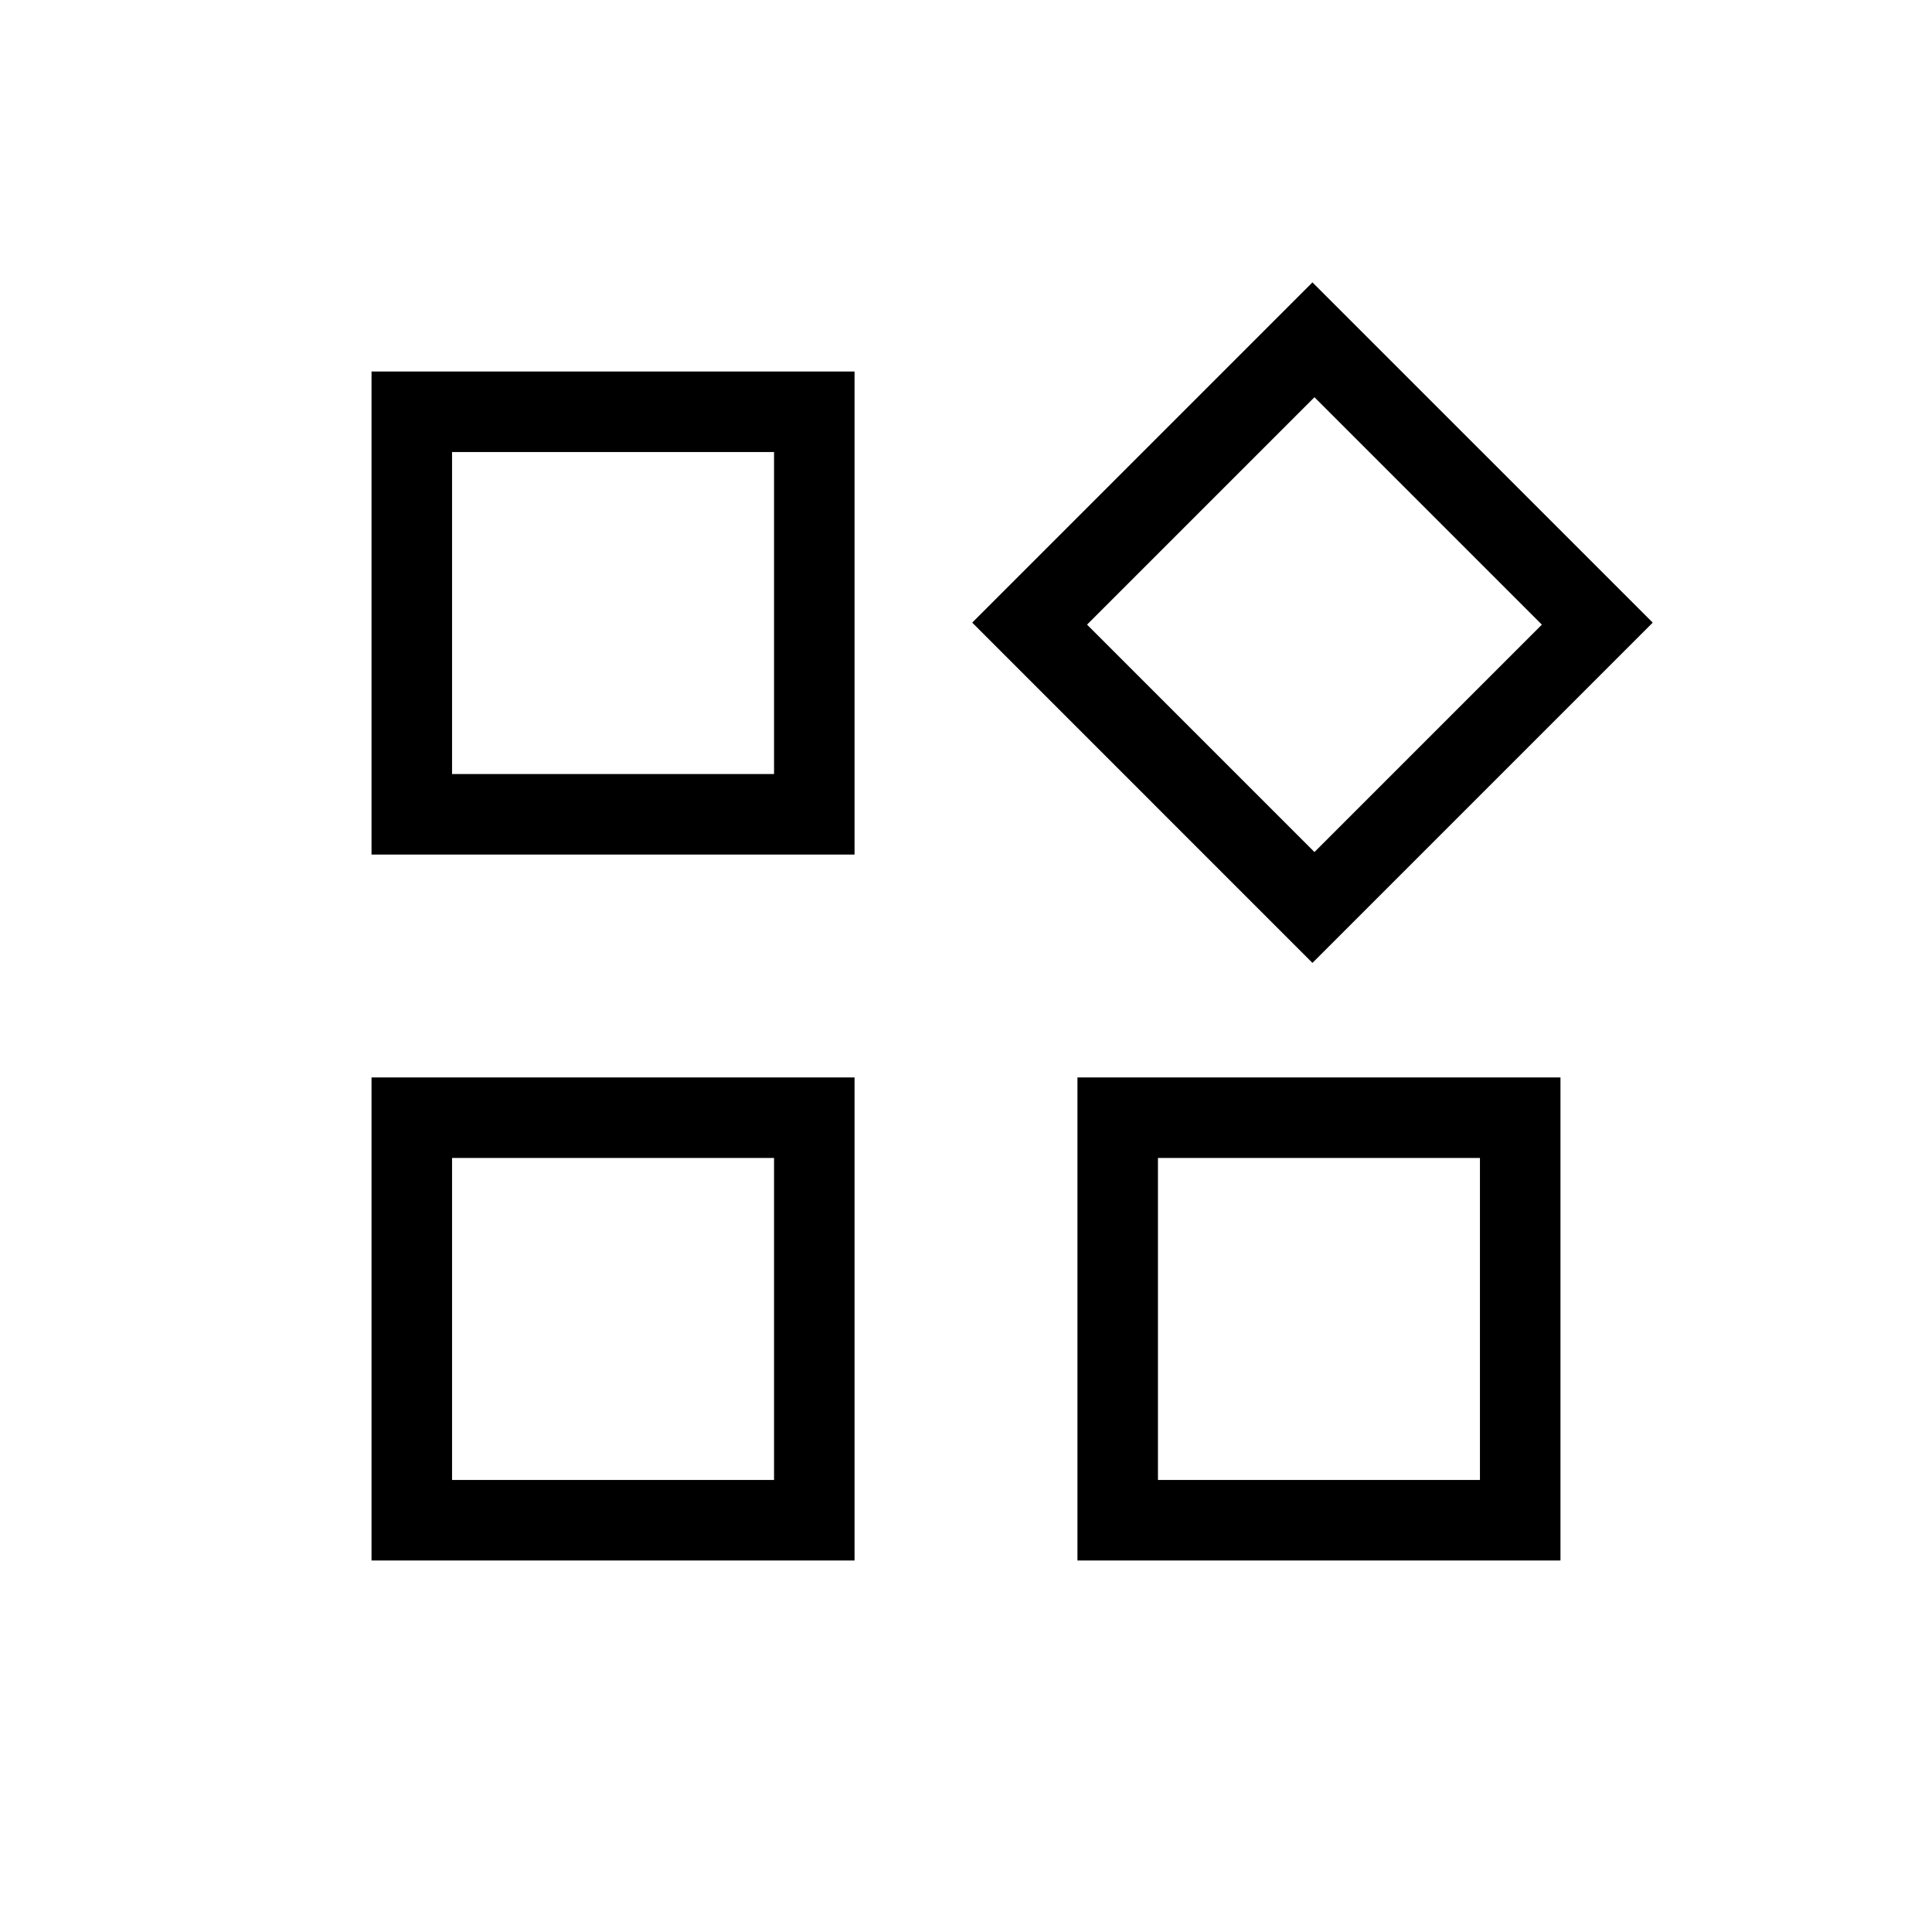
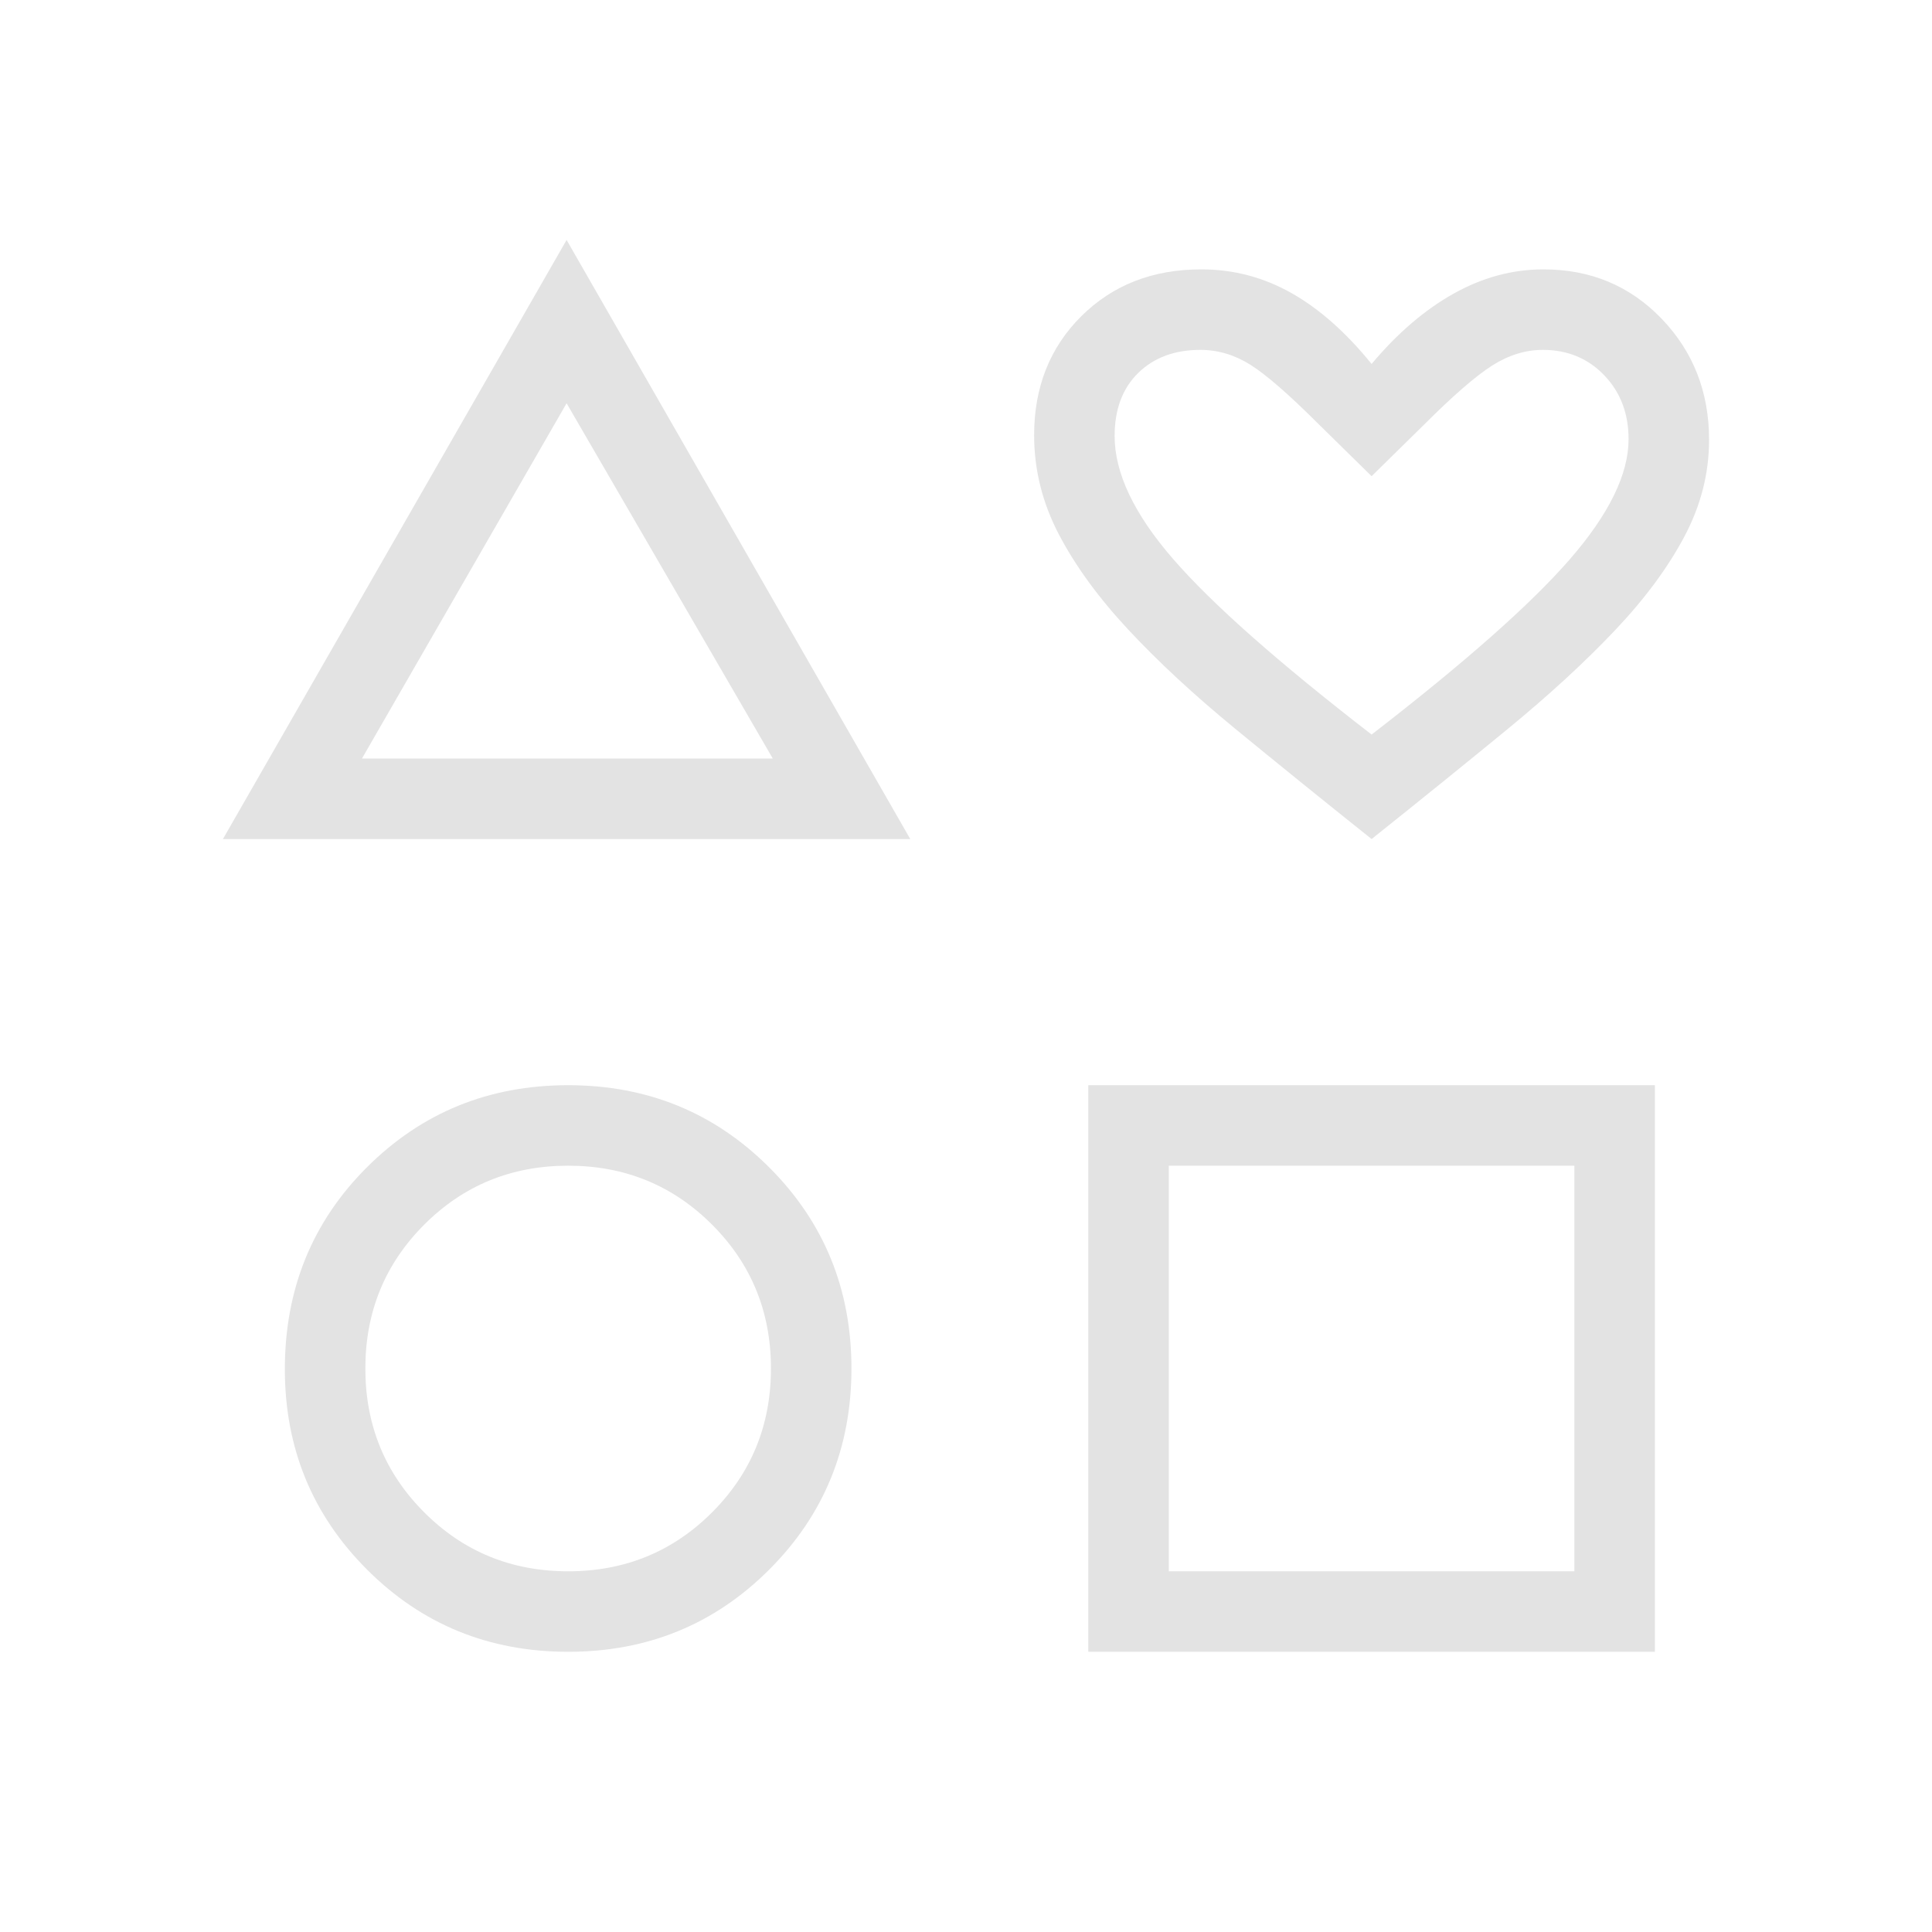
- <svg xmlns="http://www.w3.org/2000/svg" viewBox="0 -960 960 960" fill="currentColor">
-   <path d="M652.15-481.54 483.08-650.62l169.07-169.07 169.08 169.07-169.08 169.08Zm-467.54-53.84v-240.01h240.01v240.01H184.61Zm350.77 350.77v-240.01h240.01v240.01H535.38Zm-350.77 0v-240.01h240.01v240.01H184.61Zm40.01-390.77h160v-160h-160v160Zm428.53 38.76 113-113-113-113-113 113 113 113Zm-77.77 312h160v-160h-160v160Zm-350.76 0h160v-160h-160v160Zm160-350.76Zm155.53-74.24Zm-155.53 265Zm190.76 0Z" />
+ <svg xmlns="http://www.w3.org/2000/svg" height="24px" viewBox="0 -960 960 960" width="24px" fill="#e3e3e3">
+   <path d="m110.77-543.08 170.77-297.69 170.77 297.69H110.77Zm71.61 363q-40.84-40.84-40.84-99.59 0-59.64 40.84-100.37 40.85-40.73 99.93-40.73 59.07 0 99.92 40.85 40.85 40.84 40.85 99.92t-40.85 99.92q-40.85 40.85-99.92 40.85-59.08 0-99.93-40.85Zm171.43-28.42q29.27-29.27 29.27-71.5 0-42.23-29.27-71.5-29.27-29.27-71.5-29.27-42.23 0-71.5 29.27-29.27 29.27-29.27 71.5 0 42.23 29.27 71.5 29.27 29.27 71.5 29.27 42.23 0 71.5-29.27ZM179.85-583.08H384L281.54-759.62 179.85-583.08Zm360.92 443.85v-281.54h281.54v281.54H540.77Zm40-40h201.54v-201.54H580.77v201.54Zm100.77-363.85q-37-29.54-67.81-54.84-30.81-25.31-53.04-49.16-22.23-23.84-34.54-47.38-12.3-23.54-12.3-49.31 0-35.77 23.42-59.08 23.42-23.3 59.65-23.3 23.92 0 44.73 11.73 20.81 11.73 39.89 35.27 19.08-22.77 40.65-34.89 21.58-12.11 44.73-12.11 35.17 0 58.74 24.53 23.57 24.54 23.57 60.16 0 25-12.31 48.15-12.3 23.16-34.54 46.62-22.23 23.46-53.03 48.77-30.81 25.3-67.81 54.84Zm0-51.92q69.69-53.85 98.69-87.31t29-59.46q0-19.15-12.11-31.77-12.12-12.61-30.5-12.61-12.92 0-25.19 7.8-12.28 7.81-33.97 29.5l-25.92 25.47-25.92-25.47q-22.47-22.46-34.27-29.88-11.81-7.42-24.89-7.42-19.15 0-30.88 11.46t-11.73 31.38q0 27.54 29 61T681.54-595Zm0-95.69Zm-399.23 18.84Zm0 391.85Zm399.23 0Z" />
</svg>
